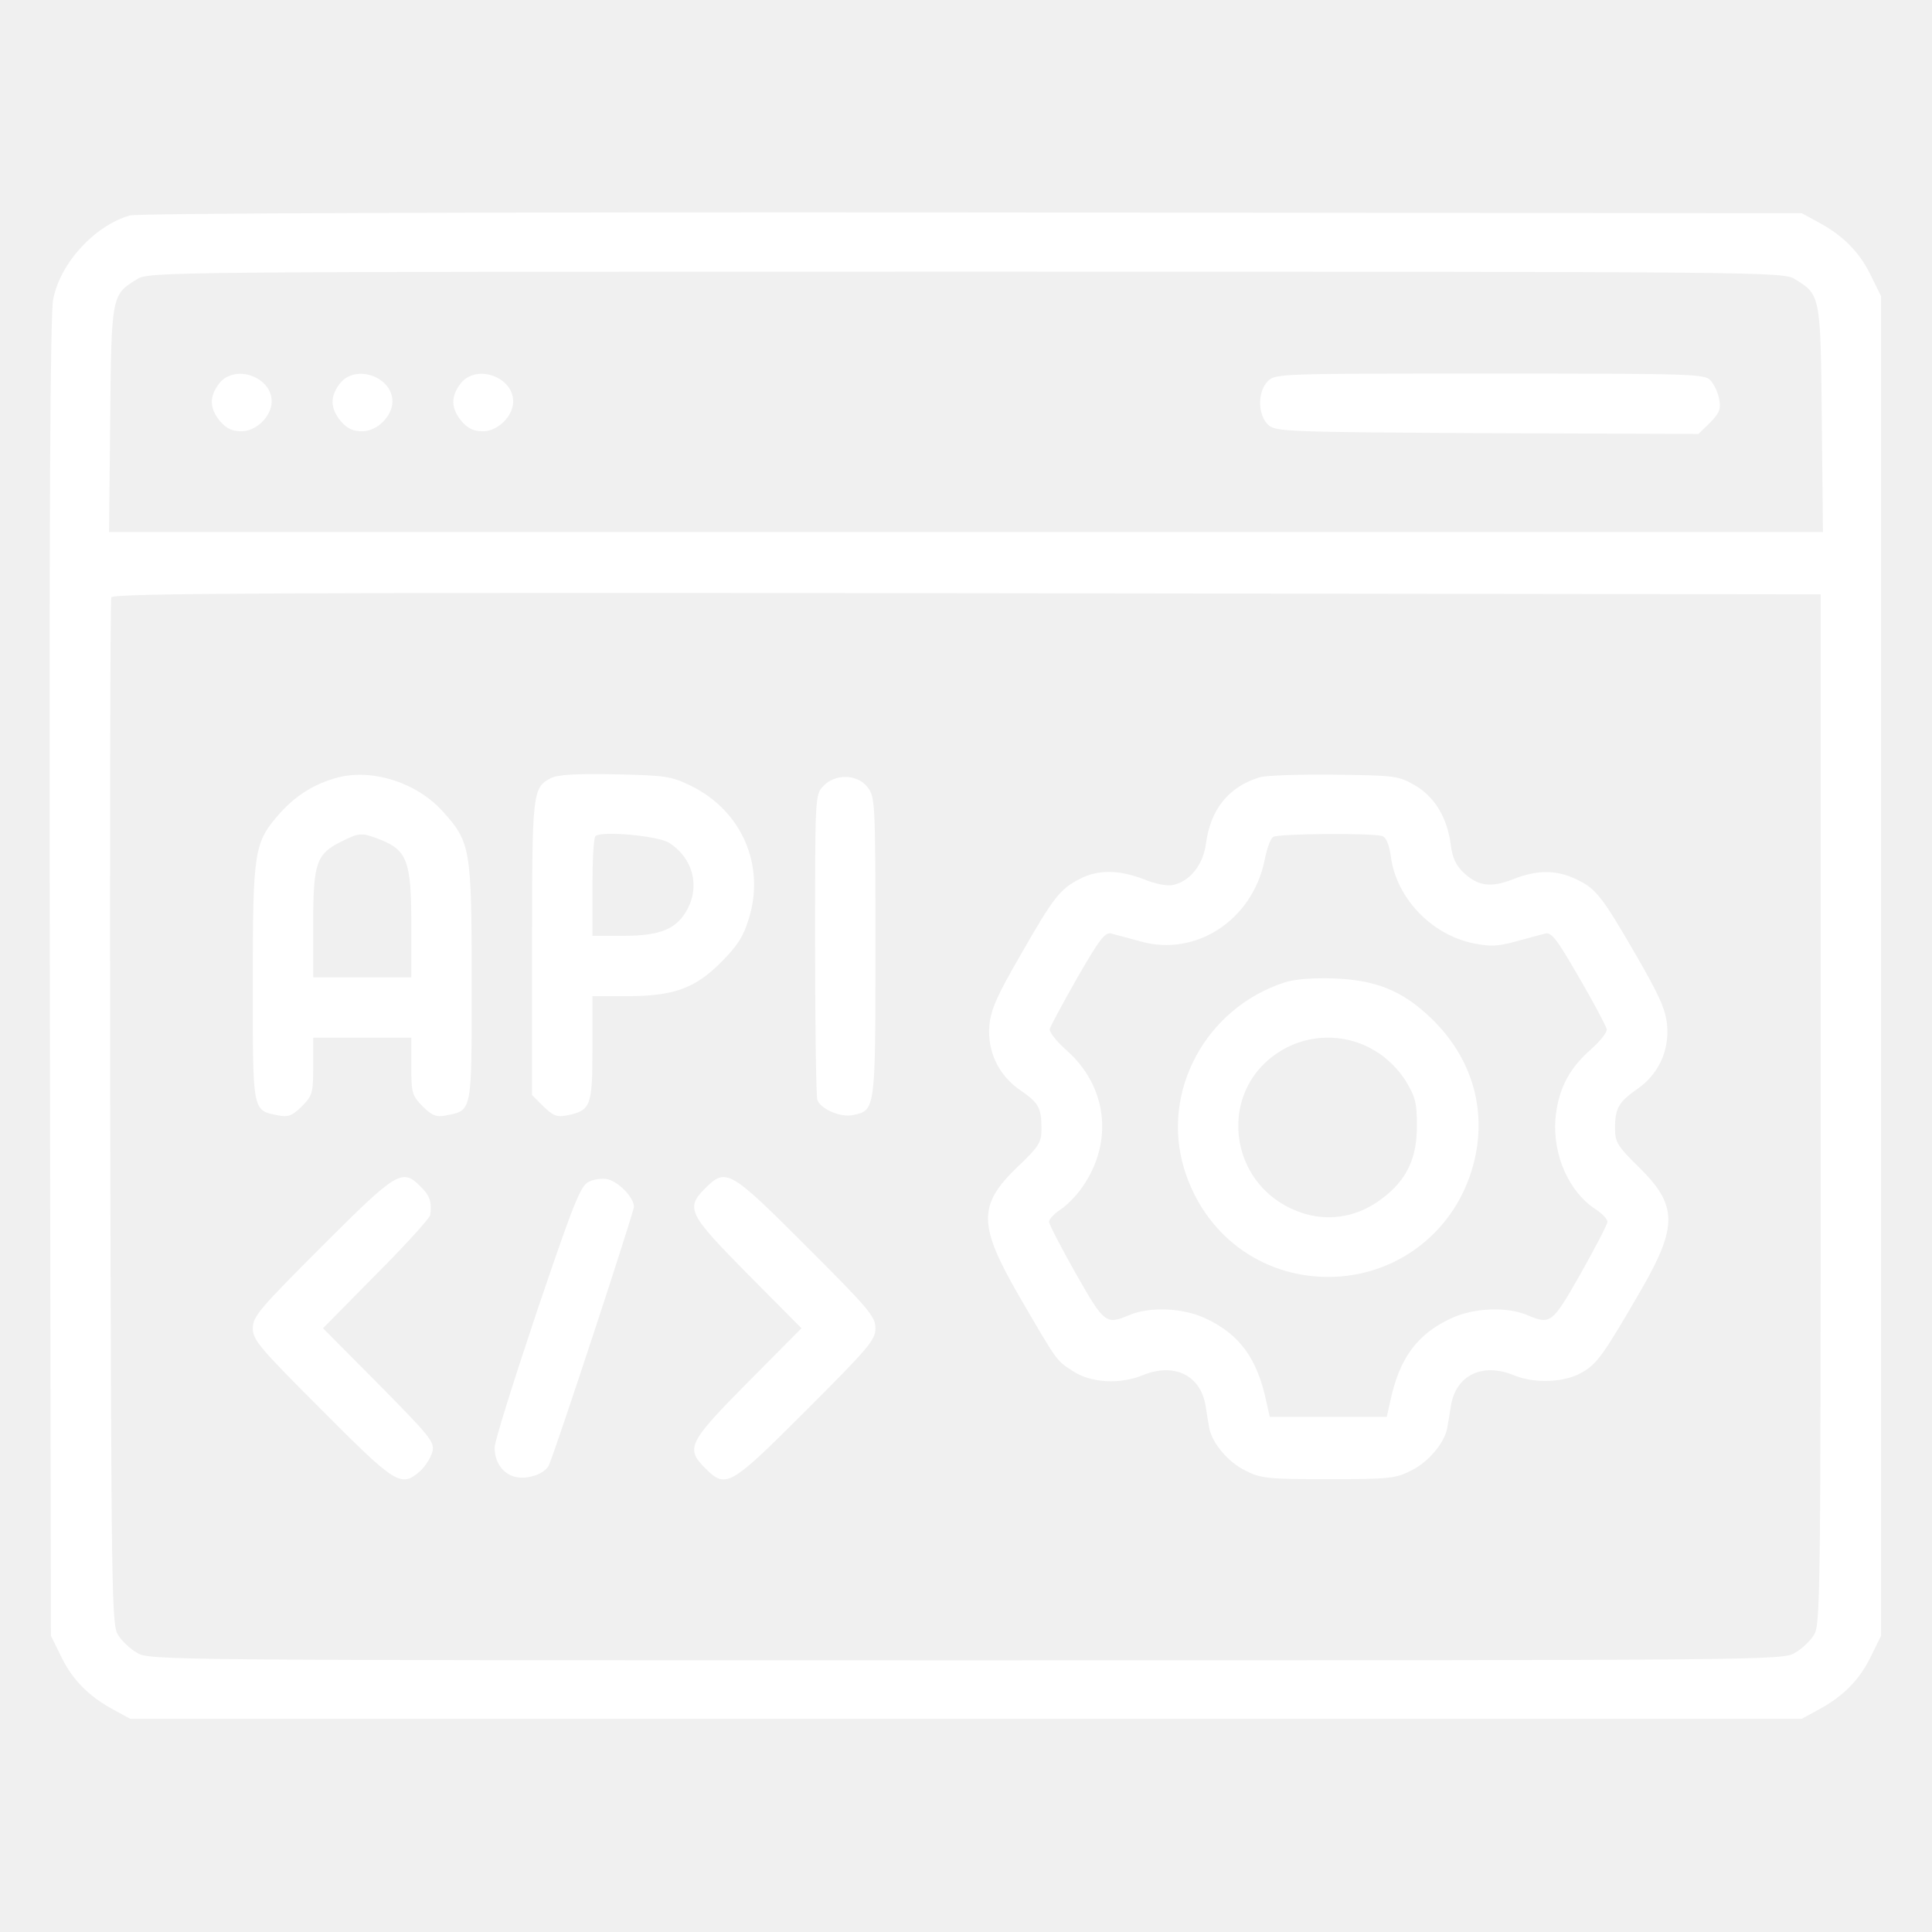
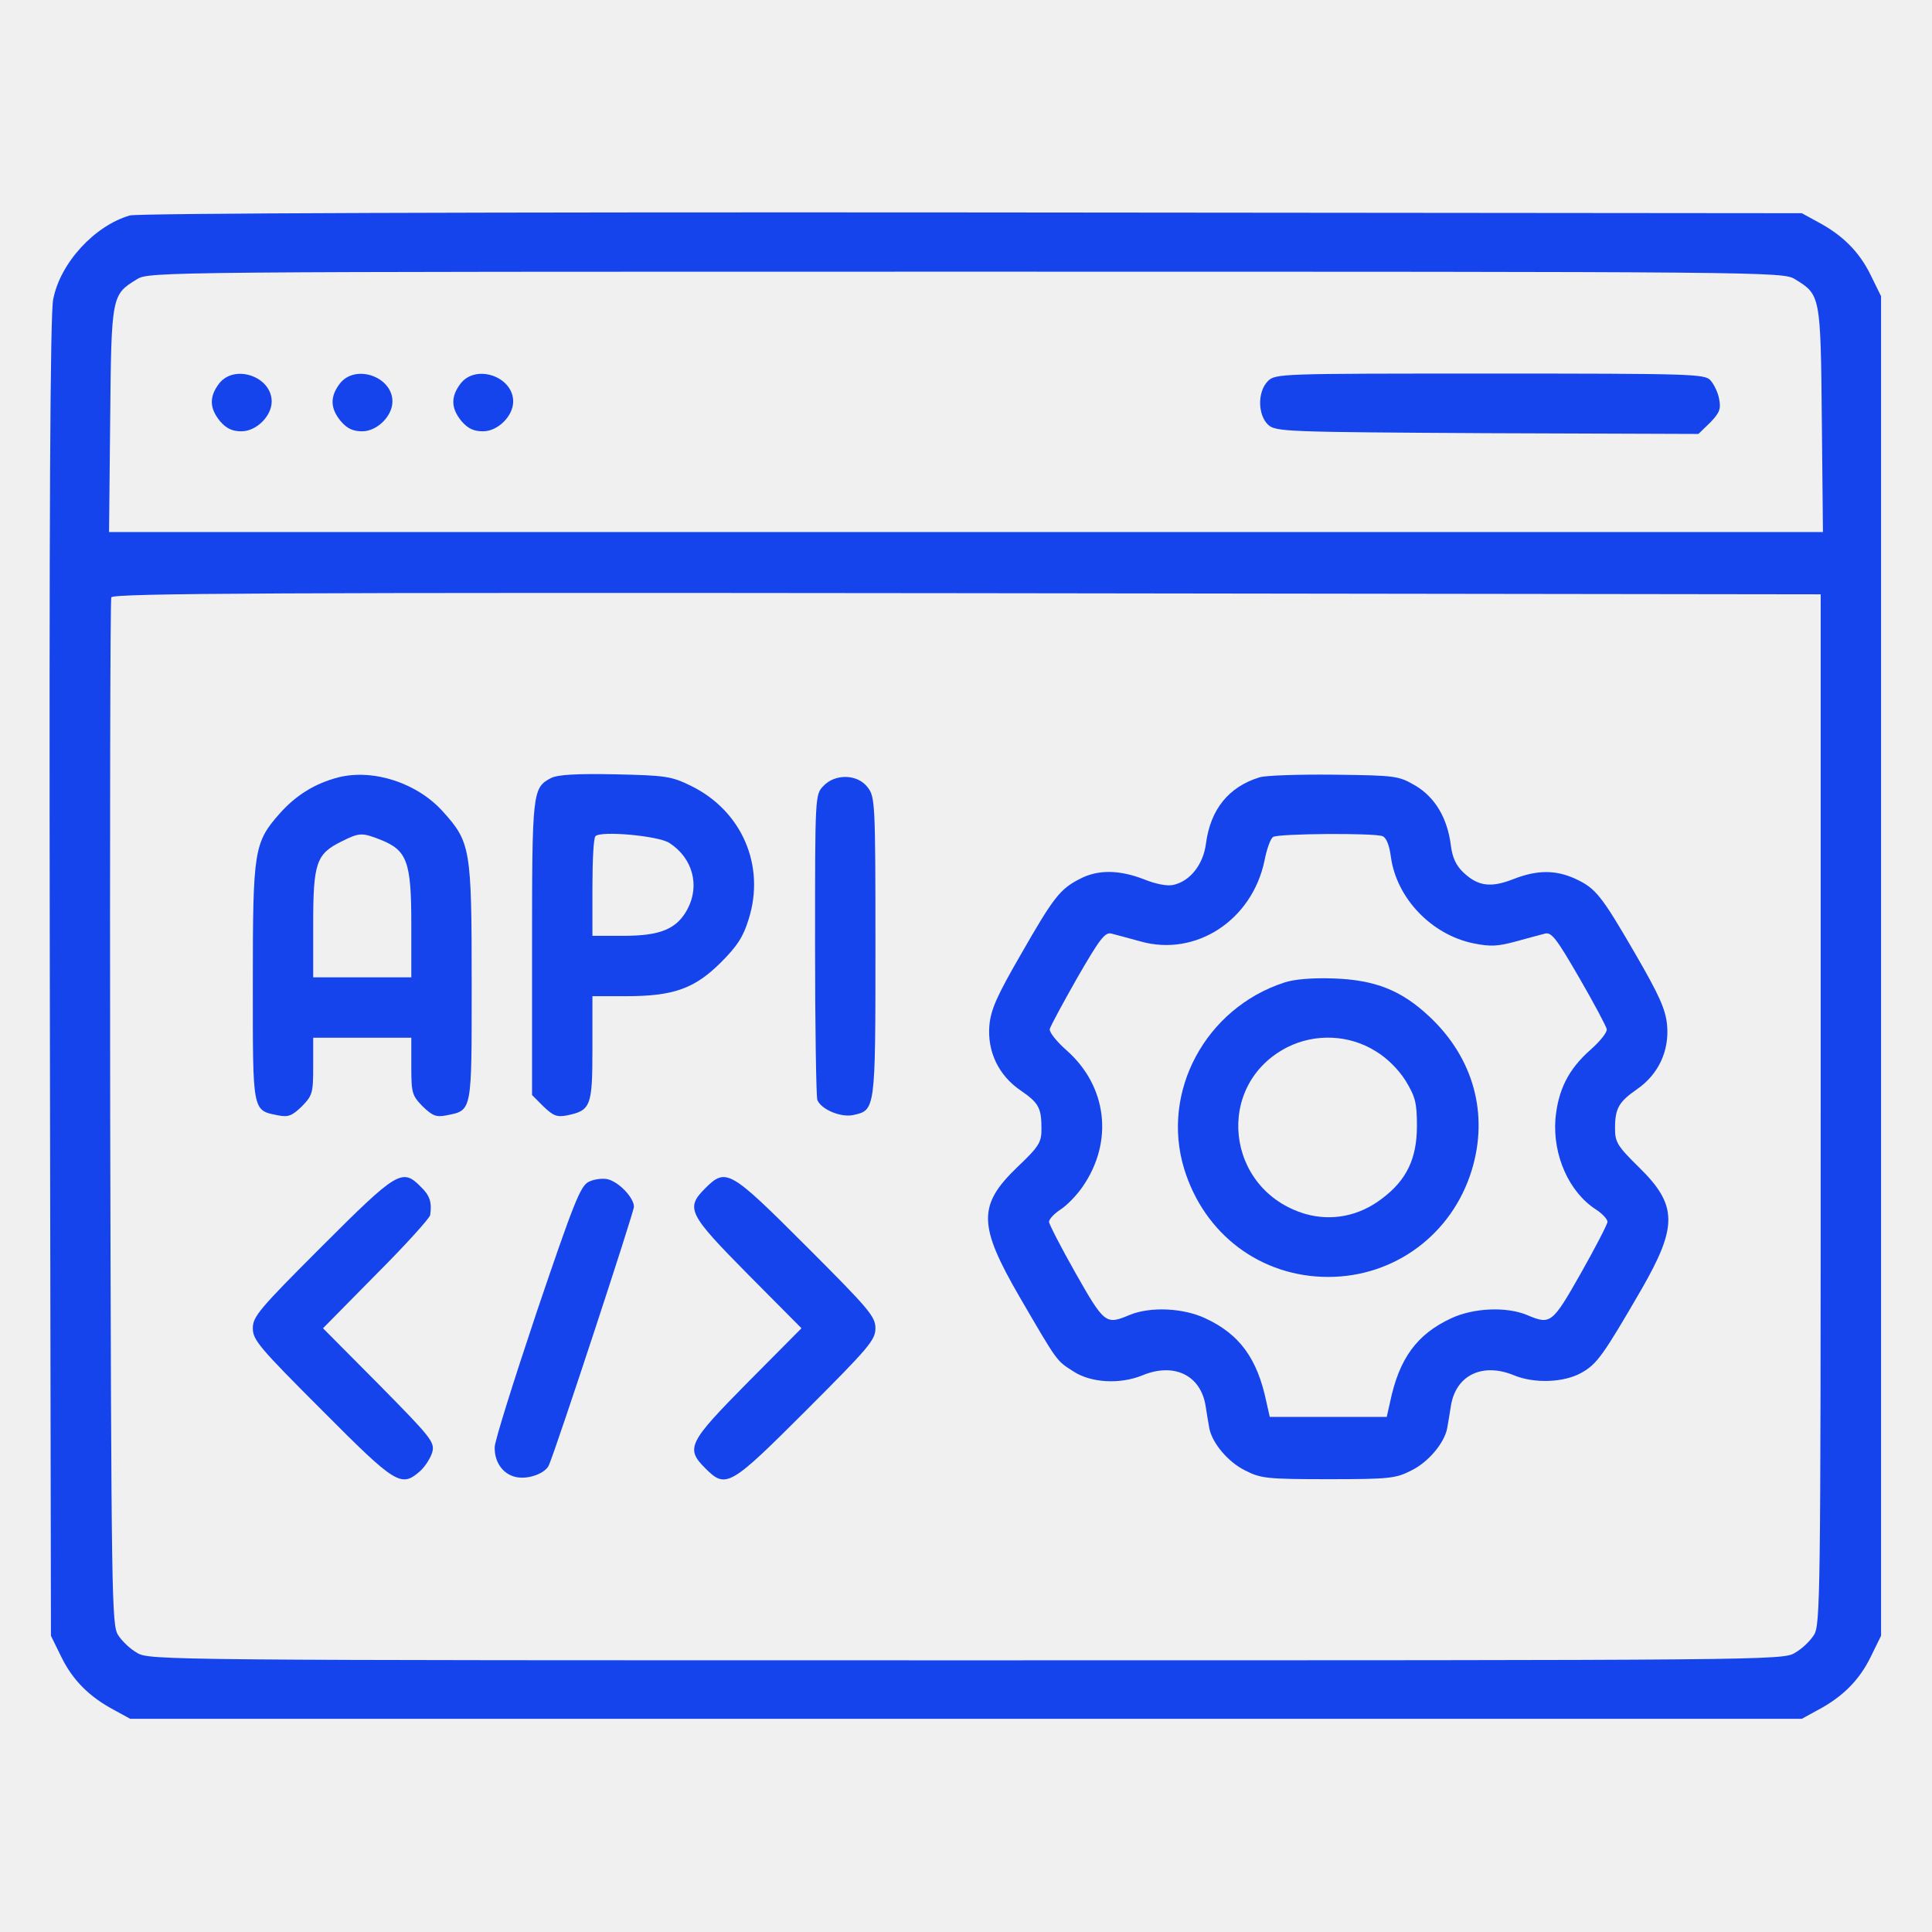
<svg xmlns="http://www.w3.org/2000/svg" version="1.0" width="512pt" height="512pt" viewBox="0 0 512 512" preserveAspectRatio="xMidYMid meet">
-   <g transform="translate(0,512) scale(0.1,-0.1)" fill="#ffffff" stroke="none">
+   <g transform="translate(0,512) scale(0.1,-0.1)" fill="#1544ed" stroke="none">
    <path d="M344 4549 c-93 -27 -184 -125 -203 -222 -8 -36 -11 -571 -9 -1797 l3 -1745 28 -57 c30 -61 74 -105 140 -140 l42 -23 2215 0 2215 0 42 23 c66 35 110 79 140 140 l28 57 0 1775 0 1775 -28 57 c-30 61 -74 105 -140 140 l-42 23 -2200 2 c-1303 1 -2213 -2 -2231 -8z m4413 -169 c67 -41 68 -42 71 -372 l3 -298 -2271 0 -2271 0 3 298 c3 330 4 331 71 372 31 20 69 20 2197 20 2128 0 2166 0 2197 -20z m68 -2200 c0 -1300 -1 -1367 -18 -1393 -10 -16 -32 -37 -50 -47 -31 -20 -69 -20 -2197 -20 -2128 0 -2166 0 -2197 20 -18 10 -40 31 -50 47 -17 26 -18 95 -21 1382 -1 746 0 1362 3 1368 3 11 454 13 2267 11 l2263 -3 0 -1365z" />
    <path d="M581 4104 c-27 -35 -26 -66 2 -100 17 -20 33 -27 57 -27 39 0 80 40 80 79 0 66 -98 100 -139 48z" />
    <path d="M901 4104 c-27 -35 -26 -66 2 -100 17 -20 33 -27 57 -27 39 0 80 40 80 79 0 66 -98 100 -139 48z" />
    <path d="M1221 4104 c-27 -35 -26 -66 2 -100 17 -20 33 -27 57 -27 39 0 80 40 80 79 0 66 -98 100 -139 48z" />
    <path d="M3360 4110 c-28 -28 -27 -90 1 -116 20 -18 47 -19 581 -22 l559 -2 31 30 c25 26 29 36 24 62 -3 18 -14 40 -23 50 -15 17 -48 18 -585 18 -555 0 -568 0 -588 -20z" />
    <path d="M897 3060 c-62 -16 -112 -47 -155 -95 -69 -78 -72 -97 -72 -450 0 -346 -2 -337 68 -351 26 -5 36 -1 62 24 28 29 30 35 30 106 l0 76 130 0 130 0 0 -76 c0 -71 2 -77 30 -106 26 -25 36 -29 62 -24 70 14 68 5 68 351 0 356 -3 373 -76 454 -68 76 -184 114 -277 91z m113 -166 c69 -28 80 -58 80 -223 l0 -141 -130 0 -130 0 0 141 c0 162 8 186 75 219 48 24 54 24 105 4z" />
    <path d="M1460 3058 c-49 -26 -50 -36 -50 -451 l0 -389 30 -30 c26 -25 36 -29 62 -24 64 13 68 24 68 178 l0 138 89 0 c126 0 182 20 252 90 43 43 59 68 73 114 45 142 -18 287 -152 353 -53 26 -67 28 -202 31 -105 2 -152 -1 -170 -10z m314 -172 c62 -40 81 -113 48 -175 -28 -53 -72 -71 -169 -71 l-83 0 0 128 c0 71 3 132 8 136 14 15 168 1 196 -18z" />
    <path d="M3338 3060 c-82 -25 -130 -85 -142 -175 -7 -56 -42 -100 -86 -110 -16 -4 -47 2 -79 15 -65 25 -121 26 -169 1 -53 -27 -70 -49 -157 -201 -63 -109 -79 -145 -83 -187 -6 -69 24 -133 83 -173 48 -33 55 -46 55 -102 0 -35 -6 -46 -64 -101 -105 -101 -104 -154 6 -344 102 -175 97 -168 142 -197 47 -31 124 -35 183 -11 84 35 155 1 168 -81 3 -21 8 -48 10 -60 8 -39 50 -89 95 -111 41 -21 58 -23 220 -23 162 0 179 2 220 23 45 22 87 72 95 111 2 12 7 39 10 60 13 82 84 116 168 81 54 -22 132 -19 178 7 41 23 57 45 159 221 96 167 96 223 -6 323 -58 57 -64 67 -64 104 0 53 10 70 59 104 56 39 85 101 79 169 -4 42 -20 78 -83 187 -91 157 -106 176 -160 201 -52 24 -102 24 -165 -1 -59 -23 -93 -19 -132 18 -19 18 -29 39 -33 71 -9 73 -42 128 -94 159 -45 26 -51 27 -216 29 -93 1 -182 -2 -197 -7z m326 -156 c10 -4 18 -24 22 -55 15 -109 107 -206 219 -229 45 -9 64 -8 112 5 32 9 67 18 78 21 17 4 31 -15 90 -117 39 -67 71 -128 73 -136 2 -8 -17 -32 -43 -55 -59 -52 -86 -107 -93 -184 -7 -96 36 -193 107 -239 17 -11 31 -26 31 -33 0 -6 -32 -68 -71 -137 -76 -134 -80 -136 -142 -110 -55 23 -143 19 -202 -9 -90 -42 -137 -106 -161 -221 l-9 -40 -155 0 -155 0 -9 40 c-24 115 -71 179 -161 221 -59 28 -147 32 -202 9 -62 -26 -66 -24 -142 110 -39 69 -71 131 -71 137 0 7 14 22 31 33 17 11 43 38 58 60 83 120 65 267 -43 362 -26 23 -46 48 -44 56 2 8 35 69 73 136 59 102 73 121 90 117 11 -3 46 -12 78 -21 146 -41 295 56 328 214 6 31 16 59 23 63 13 9 268 11 290 2z" />
    <path d="M3403 2516 c-208 -68 -327 -289 -265 -493 53 -174 203 -287 382 -287 176 0 328 113 380 282 46 149 5 298 -111 407 -75 71 -145 98 -254 102 -57 2 -106 -2 -132 -11z m243 -182 c30 -18 60 -48 79 -78 26 -43 30 -59 30 -120 0 -86 -27 -143 -92 -192 -61 -47 -134 -61 -204 -41 -212 63 -242 343 -47 442 74 37 164 33 234 -11z" />
    <path d="M2182 3037 c-22 -23 -22 -26 -22 -419 0 -218 3 -404 6 -413 10 -25 62 -47 95 -40 59 13 59 11 59 446 0 386 -1 397 -21 423 -27 35 -86 36 -117 3z" />
    <path d="M853 1817 c-166 -166 -183 -186 -183 -217 0 -31 17 -51 183 -217 197 -198 210 -206 261 -161 14 13 28 36 32 51 6 26 -6 40 -142 178 l-148 149 141 143 c78 78 142 149 143 157 5 34 -1 52 -25 75 -49 50 -63 41 -262 -158z" />
    <path d="M1560 1988 c-22 -11 -40 -57 -137 -343 -61 -182 -112 -344 -112 -360 -1 -39 21 -71 55 -79 32 -8 80 9 89 32 23 55 225 670 225 684 0 24 -40 66 -70 73 -14 3 -36 0 -50 -7z" />
    <path d="M1869 1971 c-53 -53 -45 -68 113 -228 l142 -143 -142 -143 c-158 -160 -166 -175 -113 -228 55 -55 65 -49 268 154 166 166 183 186 183 217 0 31 -17 51 -183 217 -203 203 -213 209 -268 154z" />
  </g>
</svg>
